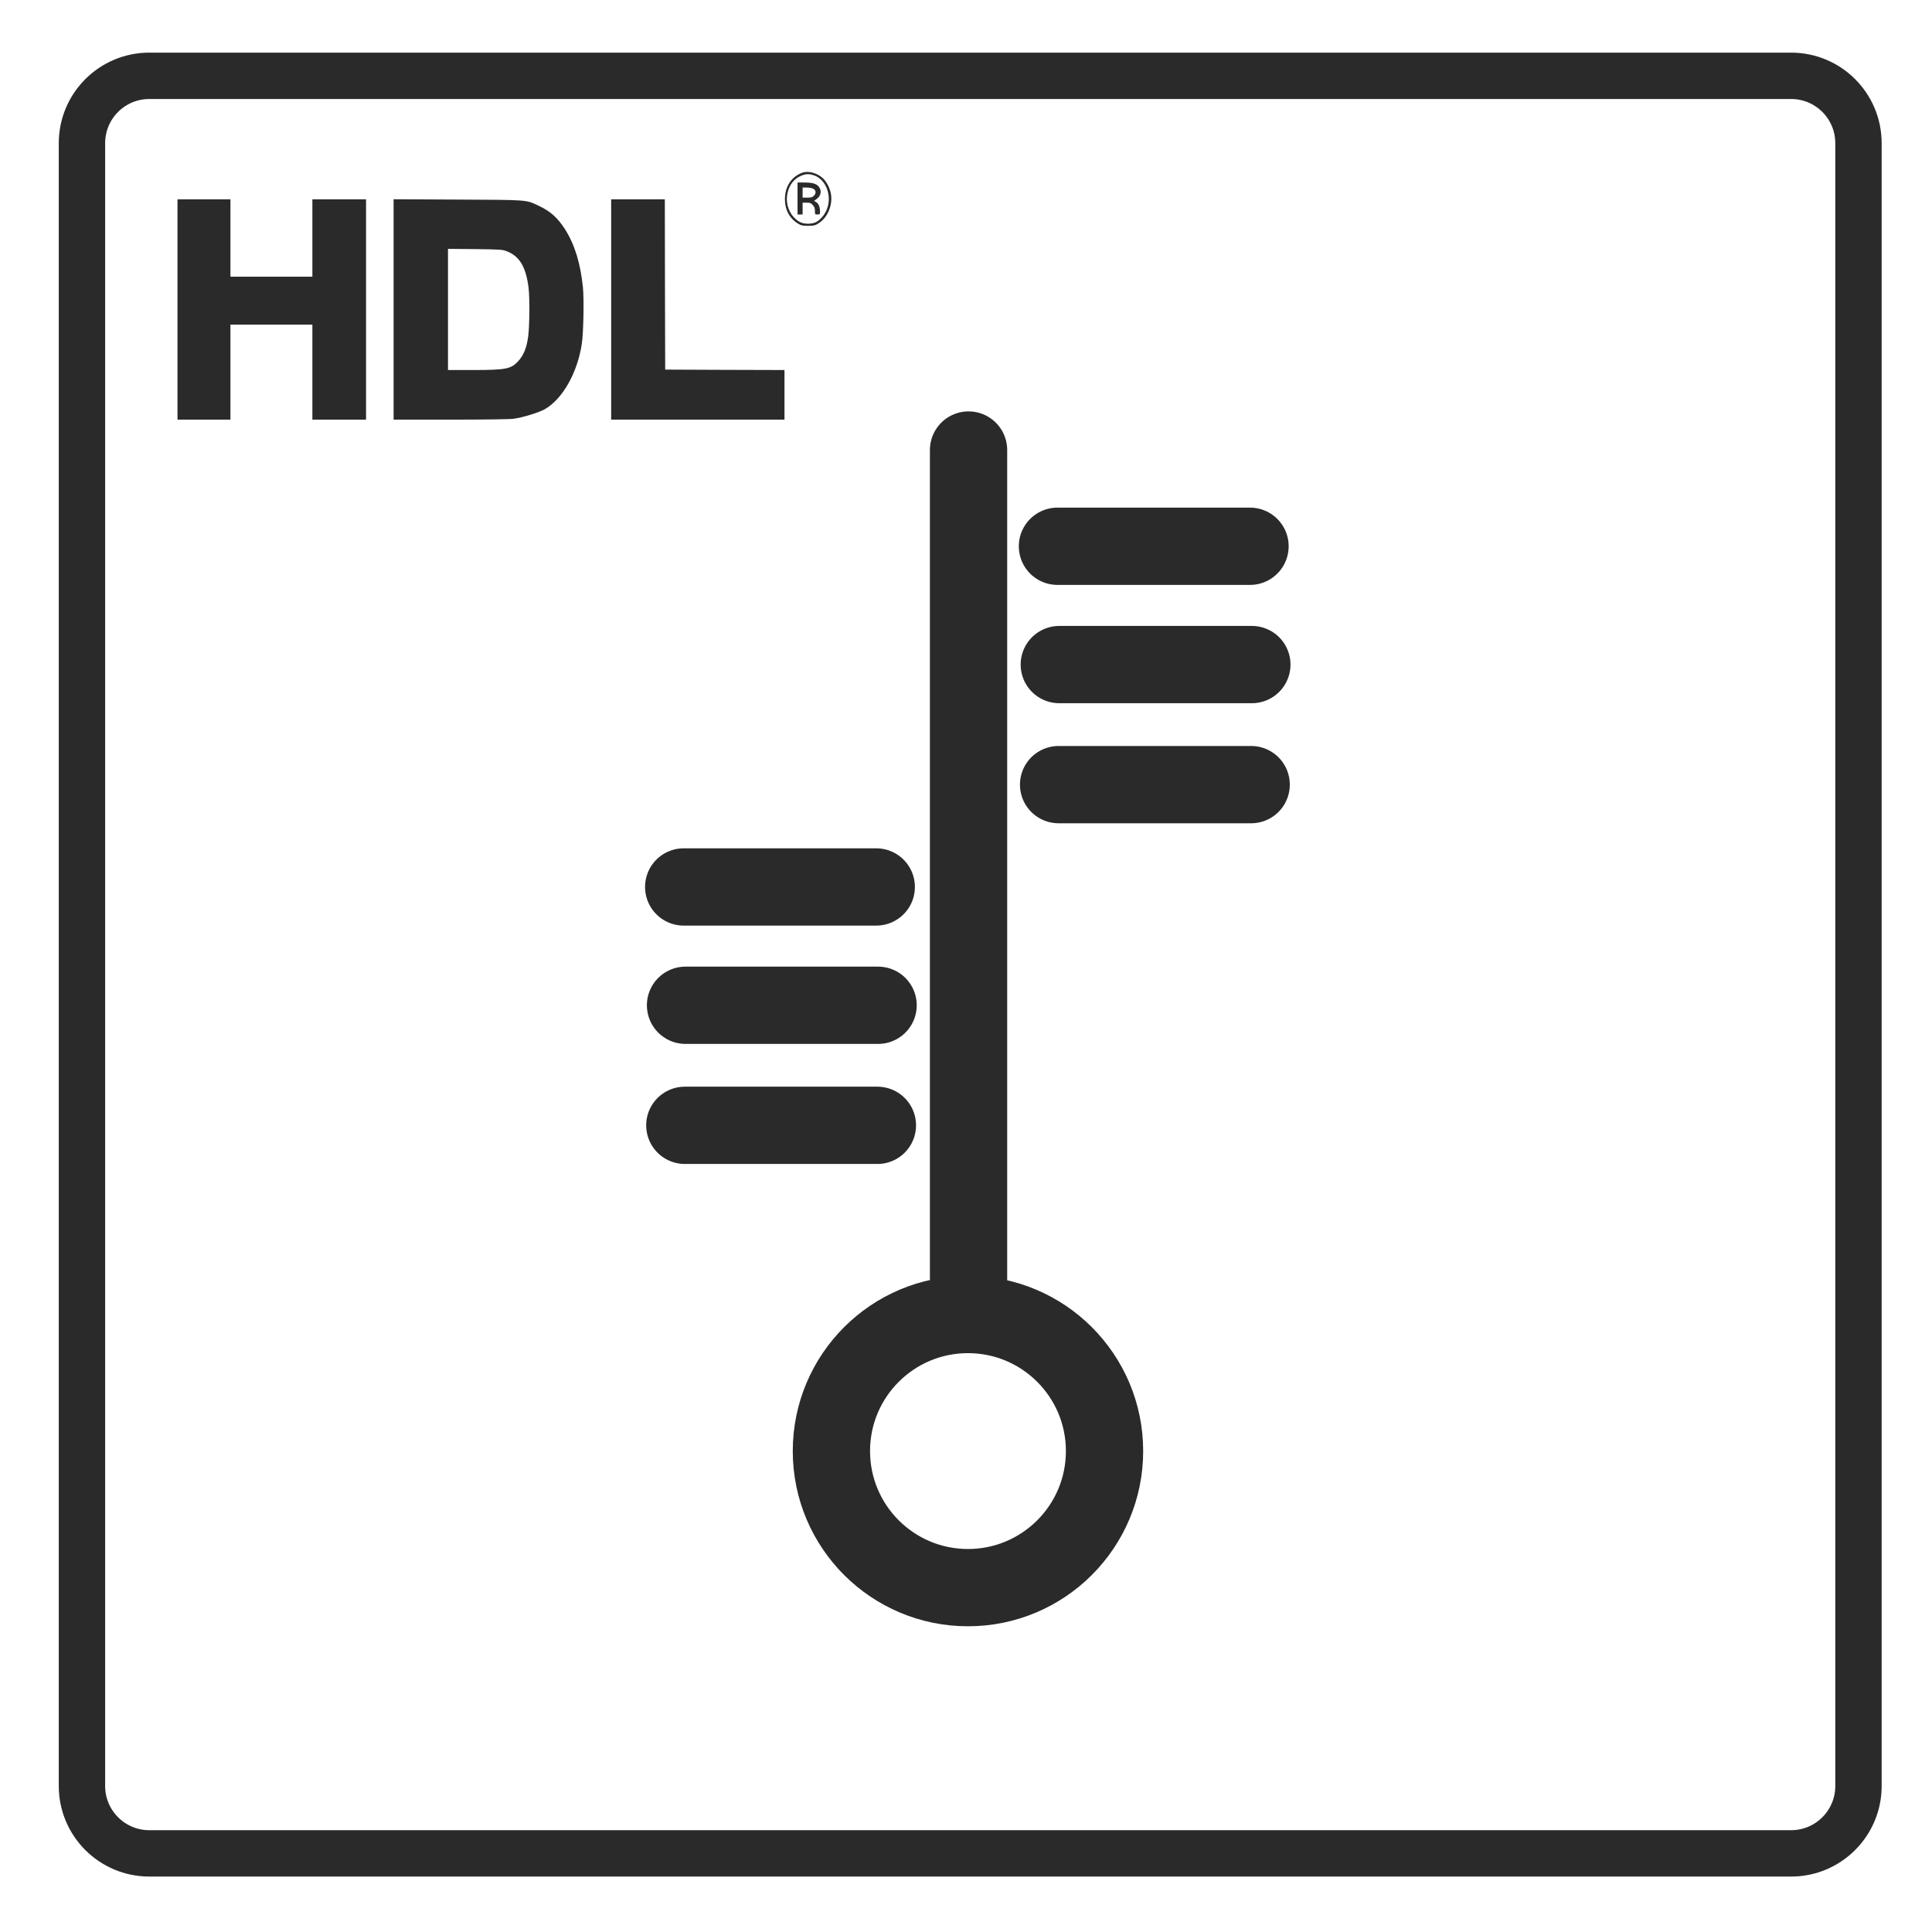
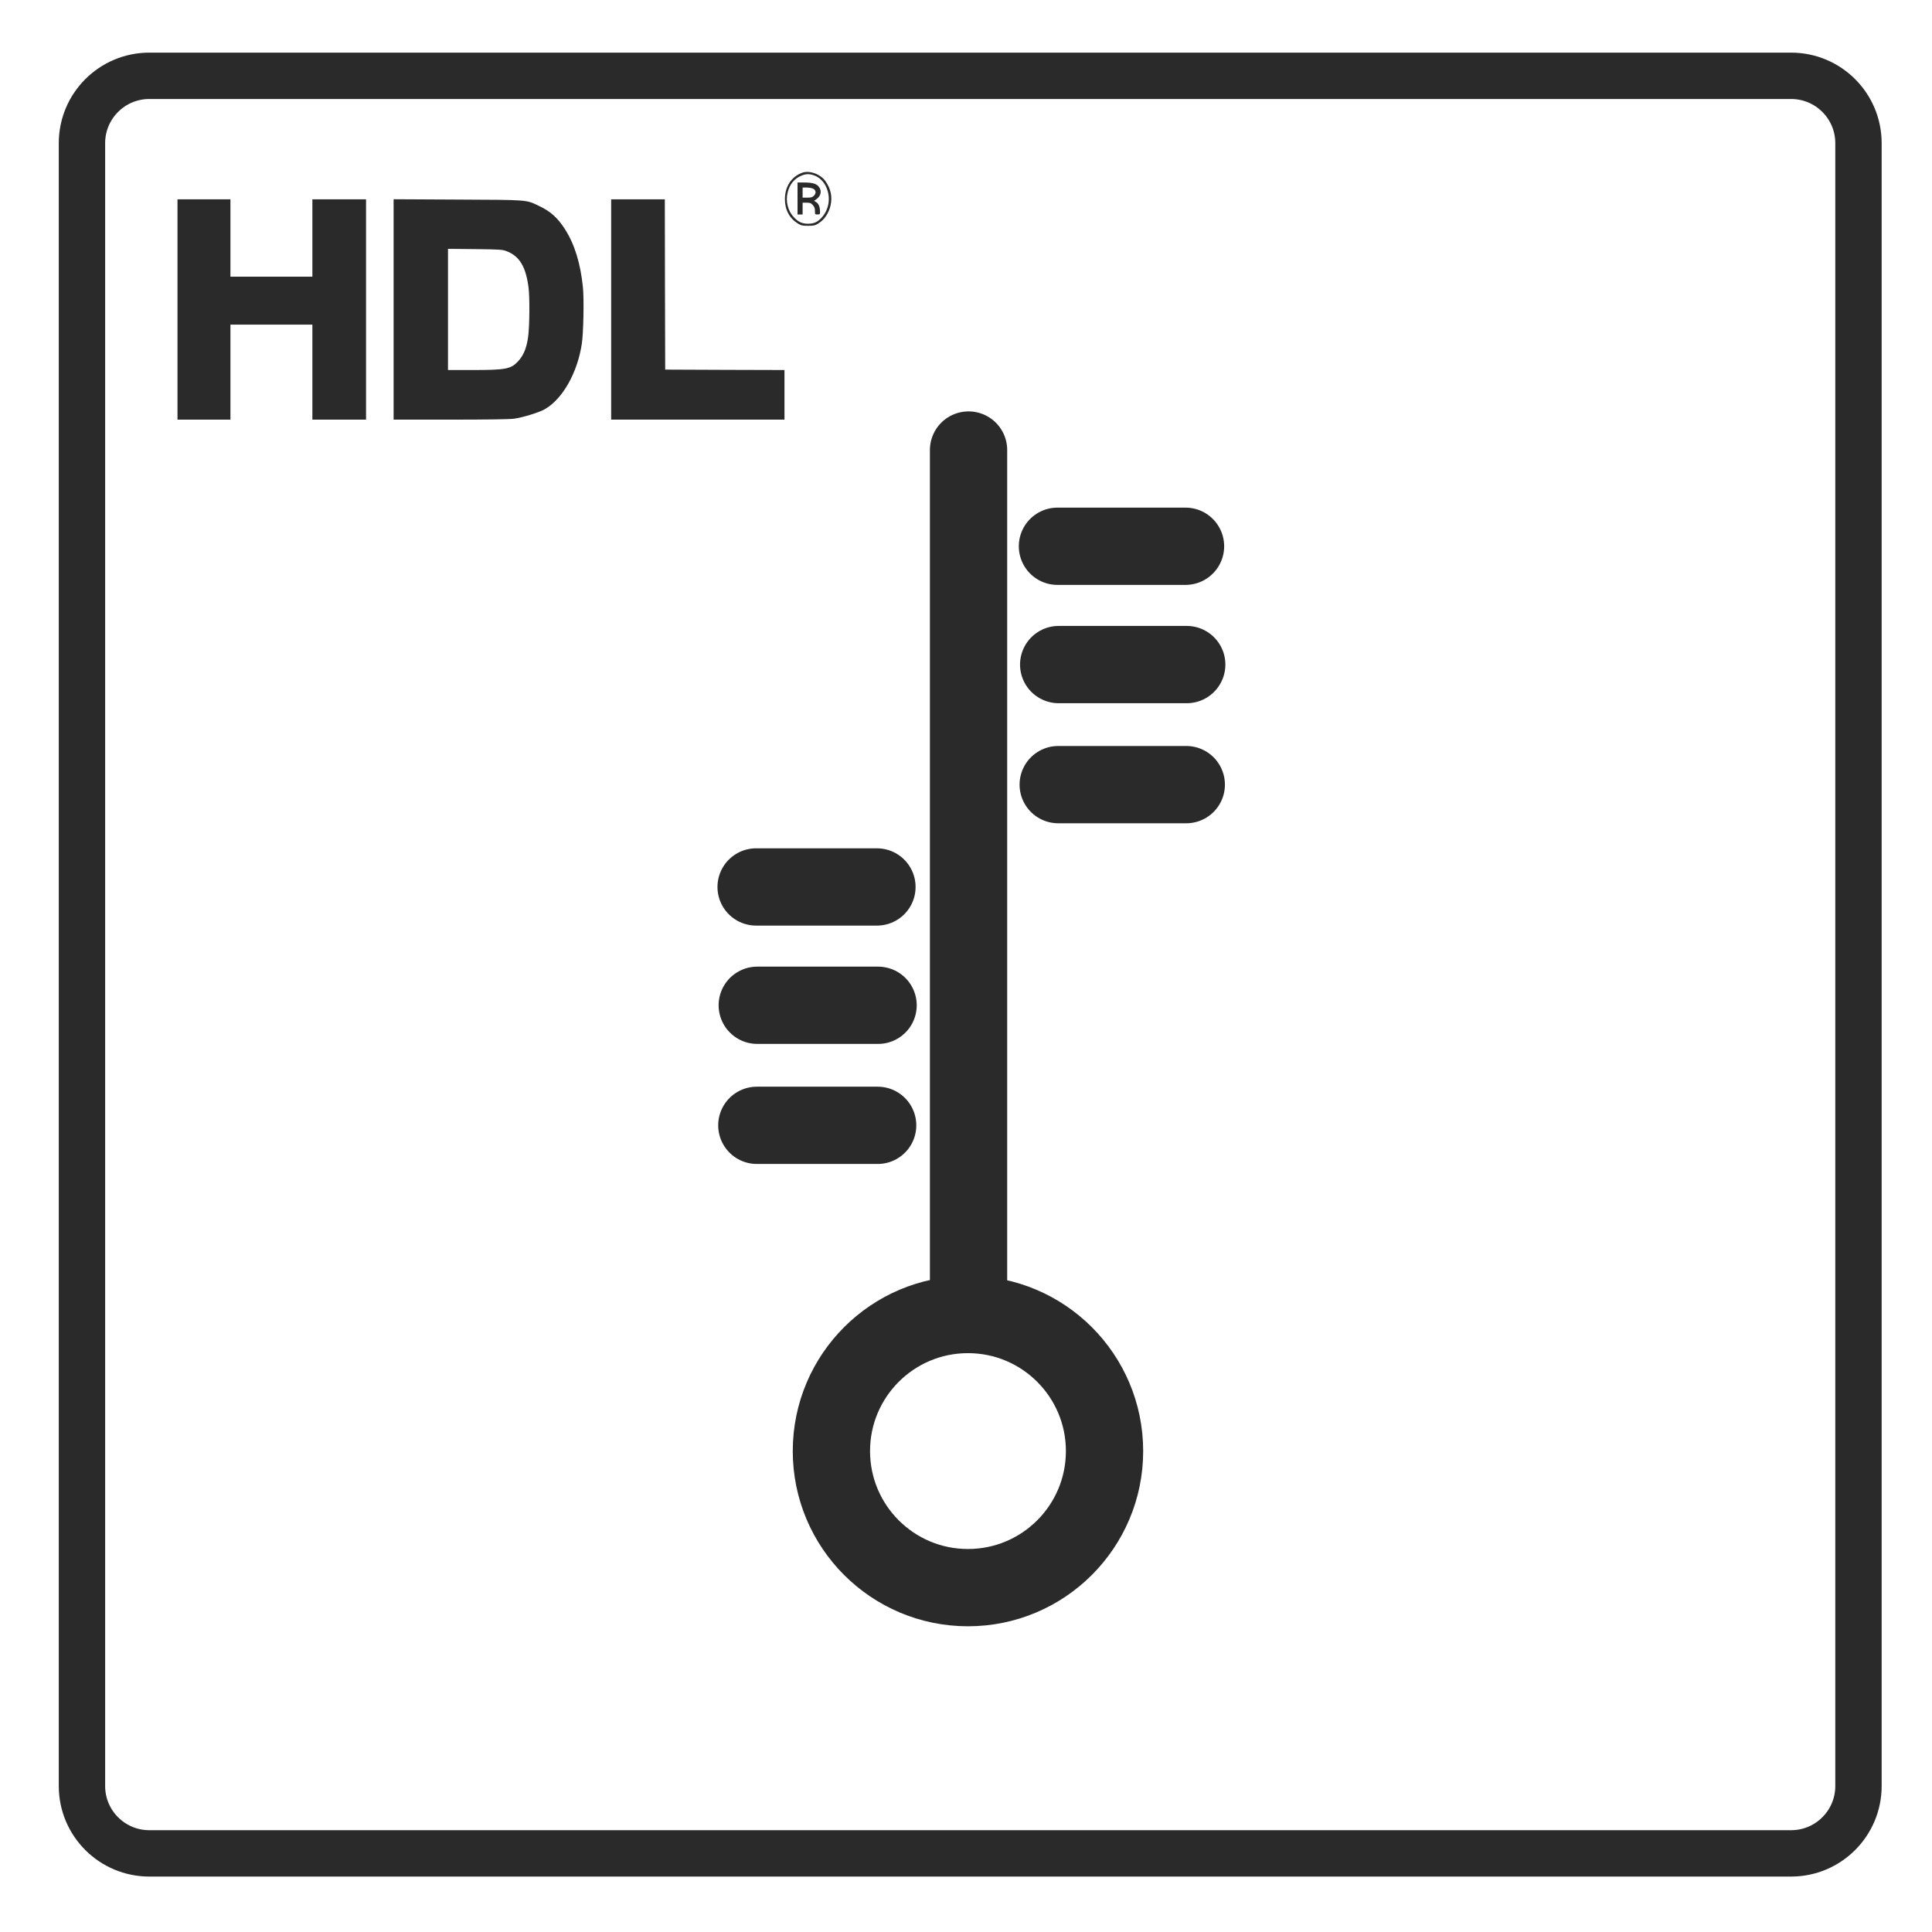
<svg xmlns="http://www.w3.org/2000/svg" viewBox="0 0 500 500" width="100px" height="100px">
  <g transform="matrix(0.018768, 0, 0, -0.021762, 41.80634, 110.9957)" fill="#000000" stroke="none" style="">
    <path d="M8833 3046 c-150 -49 -237 -165 -237 -316 0 -125 64 -227 179 -288 43 -23 62 -27 140 -27 78 0 97 4 140 27 86 45 146 123 171 218 26 101 2 197 -71 286 -70 85 -223 132 -322 100z m164 -31 c75 -22 136 -74 172 -146 59 -119 36 -254 -59 -349 -59 -59 -110 -80 -195 -80 -82 0 -133 20 -195 76 -83 75 -117 191 -86 296 28 99 93 166 191 200 62 22 107 22 172 3z" style="fill: rgb(43, 42, 42);" />
    <path d="M8770 2740 l0 -190 35 0 35 0 0 70 0 70 56 0 c48 0 59 -4 85 -29 23 -23 29 -39 29 -70 0 -40 1 -41 35 -41 33 0 35 2 35 34 0 53 -19 95 -52 112 l-30 16 30 18 c65 40 80 98 37 148 -32 38 -88 52 -204 52 l-91 0 0 -190z m209 119 c45 -16 53 -55 17 -86 -22 -19 -39 -23 -92 -23 l-64 0 0 60 0 60 54 0 c29 0 67 -5 85 -11z" style="fill: rgb(43, 42, 42);" />
    <path d="M220 1420 l0 -1310 365 0 365 0 0 565 0 565 565 0 565 0 0 -565 0 -565 370 0 370 0 0 1310 0 1310 -370 0 -370 0 0 -460 0 -460 -565 0 -565 0 0 460 0 460 -365 0 -365 0 0 -1310z" style="fill: rgb(43, 42, 42);" />
    <path d="M3200 1421 l0 -1311 788 0 c490 0 819 4 871 11 125 15 346 74 426 113 244 120 449 431 510 776 23 126 32 528 16 671 -34 288 -114 513 -248 694 -101 136 -202 214 -364 279 -176 72 -136 69 -1116 73 l-883 4 0 -1310z m1562 691 c175 -59 263 -186 299 -433 17 -120 14 -450 -5 -579 -21 -137 -64 -227 -141 -298 -98 -90 -169 -102 -627 -102 l-338 0 0 721 0 720 373 -3 c353 -4 375 -5 439 -26z" style="fill: rgb(43, 42, 42);" />
    <path d="M6200 1420 l0 -1310 1195 0 1195 0 0 295 0 295 -822 2 -823 3 -3 1013 -2 1012 -370 0 -370 0 0 -1310z" style="fill: rgb(43, 42, 42);" />
  </g>
  <rect x="21.211" y="19.62" width="459.76" height="460.033" style="stroke: rgb(43, 42, 42); fill: none; stroke-width: 12px;" rx="17.433" ry="17.433" />
  <line style="fill: rgb(43, 42, 42); stroke: rgb(43, 42, 42); stroke-linecap: round; stroke-width: 20px;" x1="250.66" y1="116.469" x2="250.66" y2="339.729" />
  <circle style="stroke: rgb(43, 42, 42); fill: none; stroke-width: 20px;" cx="250.51" cy="375.537" r="35.343" />
-   <line style="fill: rgb(43, 42, 42); stroke: rgb(43, 42, 42); stroke-linecap: round; stroke-width: 20px;" x1="323.504" y1="141.372" x2="273.668" y2="141.372" />
-   <line style="fill: rgb(43, 42, 42); stroke: rgb(43, 42, 42); stroke-linecap: round; stroke-width: 20px;" x1="323.98" y1="171.991" x2="274.144" y2="171.991" />
-   <line style="fill: rgb(43, 42, 42); stroke: rgb(43, 42, 42); stroke-linecap: round; stroke-width: 20px;" x1="323.799" y1="203.061" x2="273.963" y2="203.061" />
-   <line style="fill: rgb(43, 42, 42); stroke: rgb(43, 42, 42); stroke-linecap: round; stroke-width: 20px;" x1="226.774" y1="229.544" x2="176.938" y2="229.544" />
-   <line style="fill: rgb(43, 42, 42); stroke: rgb(43, 42, 42); stroke-linecap: round; stroke-width: 20px;" x1="227.25" y1="260.163" x2="177.414" y2="260.163" />
-   <line style="fill: rgb(43, 42, 42); stroke: rgb(43, 42, 42); stroke-linecap: round; stroke-width: 20px;" x1="227.069" y1="291.233" x2="177.233" y2="291.233" />
+   <line style="fill: rgb(43, 42, 42); stroke: rgb(43, 42, 42); stroke-linecap: round; stroke-width: 20px;" x1="306.811" y1="141.372" x2="273.668" y2="141.372" />
+   <line style="fill: rgb(43, 42, 42); stroke: rgb(43, 42, 42); stroke-linecap: round; stroke-width: 20px;" x1="307.127" y1="171.991" x2="273.985" y2="171.991" />
+   <line style="fill: rgb(43, 42, 42); stroke: rgb(43, 42, 42); stroke-linecap: round; stroke-width: 20px;" x1="307.007" y1="203.061" x2="273.864" y2="203.061" />
+   <line style="fill: rgb(43, 42, 42); stroke: rgb(43, 42, 42); stroke-linecap: round; stroke-width: 20px;" x1="226.951" y1="229.544" x2="195.682" y2="229.544" />
+   <line style="fill: rgb(43, 42, 42); stroke: rgb(43, 42, 42); stroke-linecap: round; stroke-width: 20px;" x1="227.25" y1="260.163" x2="195.98" y2="260.163" />
+   <line style="fill: rgb(43, 42, 42); stroke: rgb(43, 42, 42); stroke-linecap: round; stroke-width: 20px;" x1="227.136" y1="291.233" x2="195.867" y2="291.233" />
</svg>
